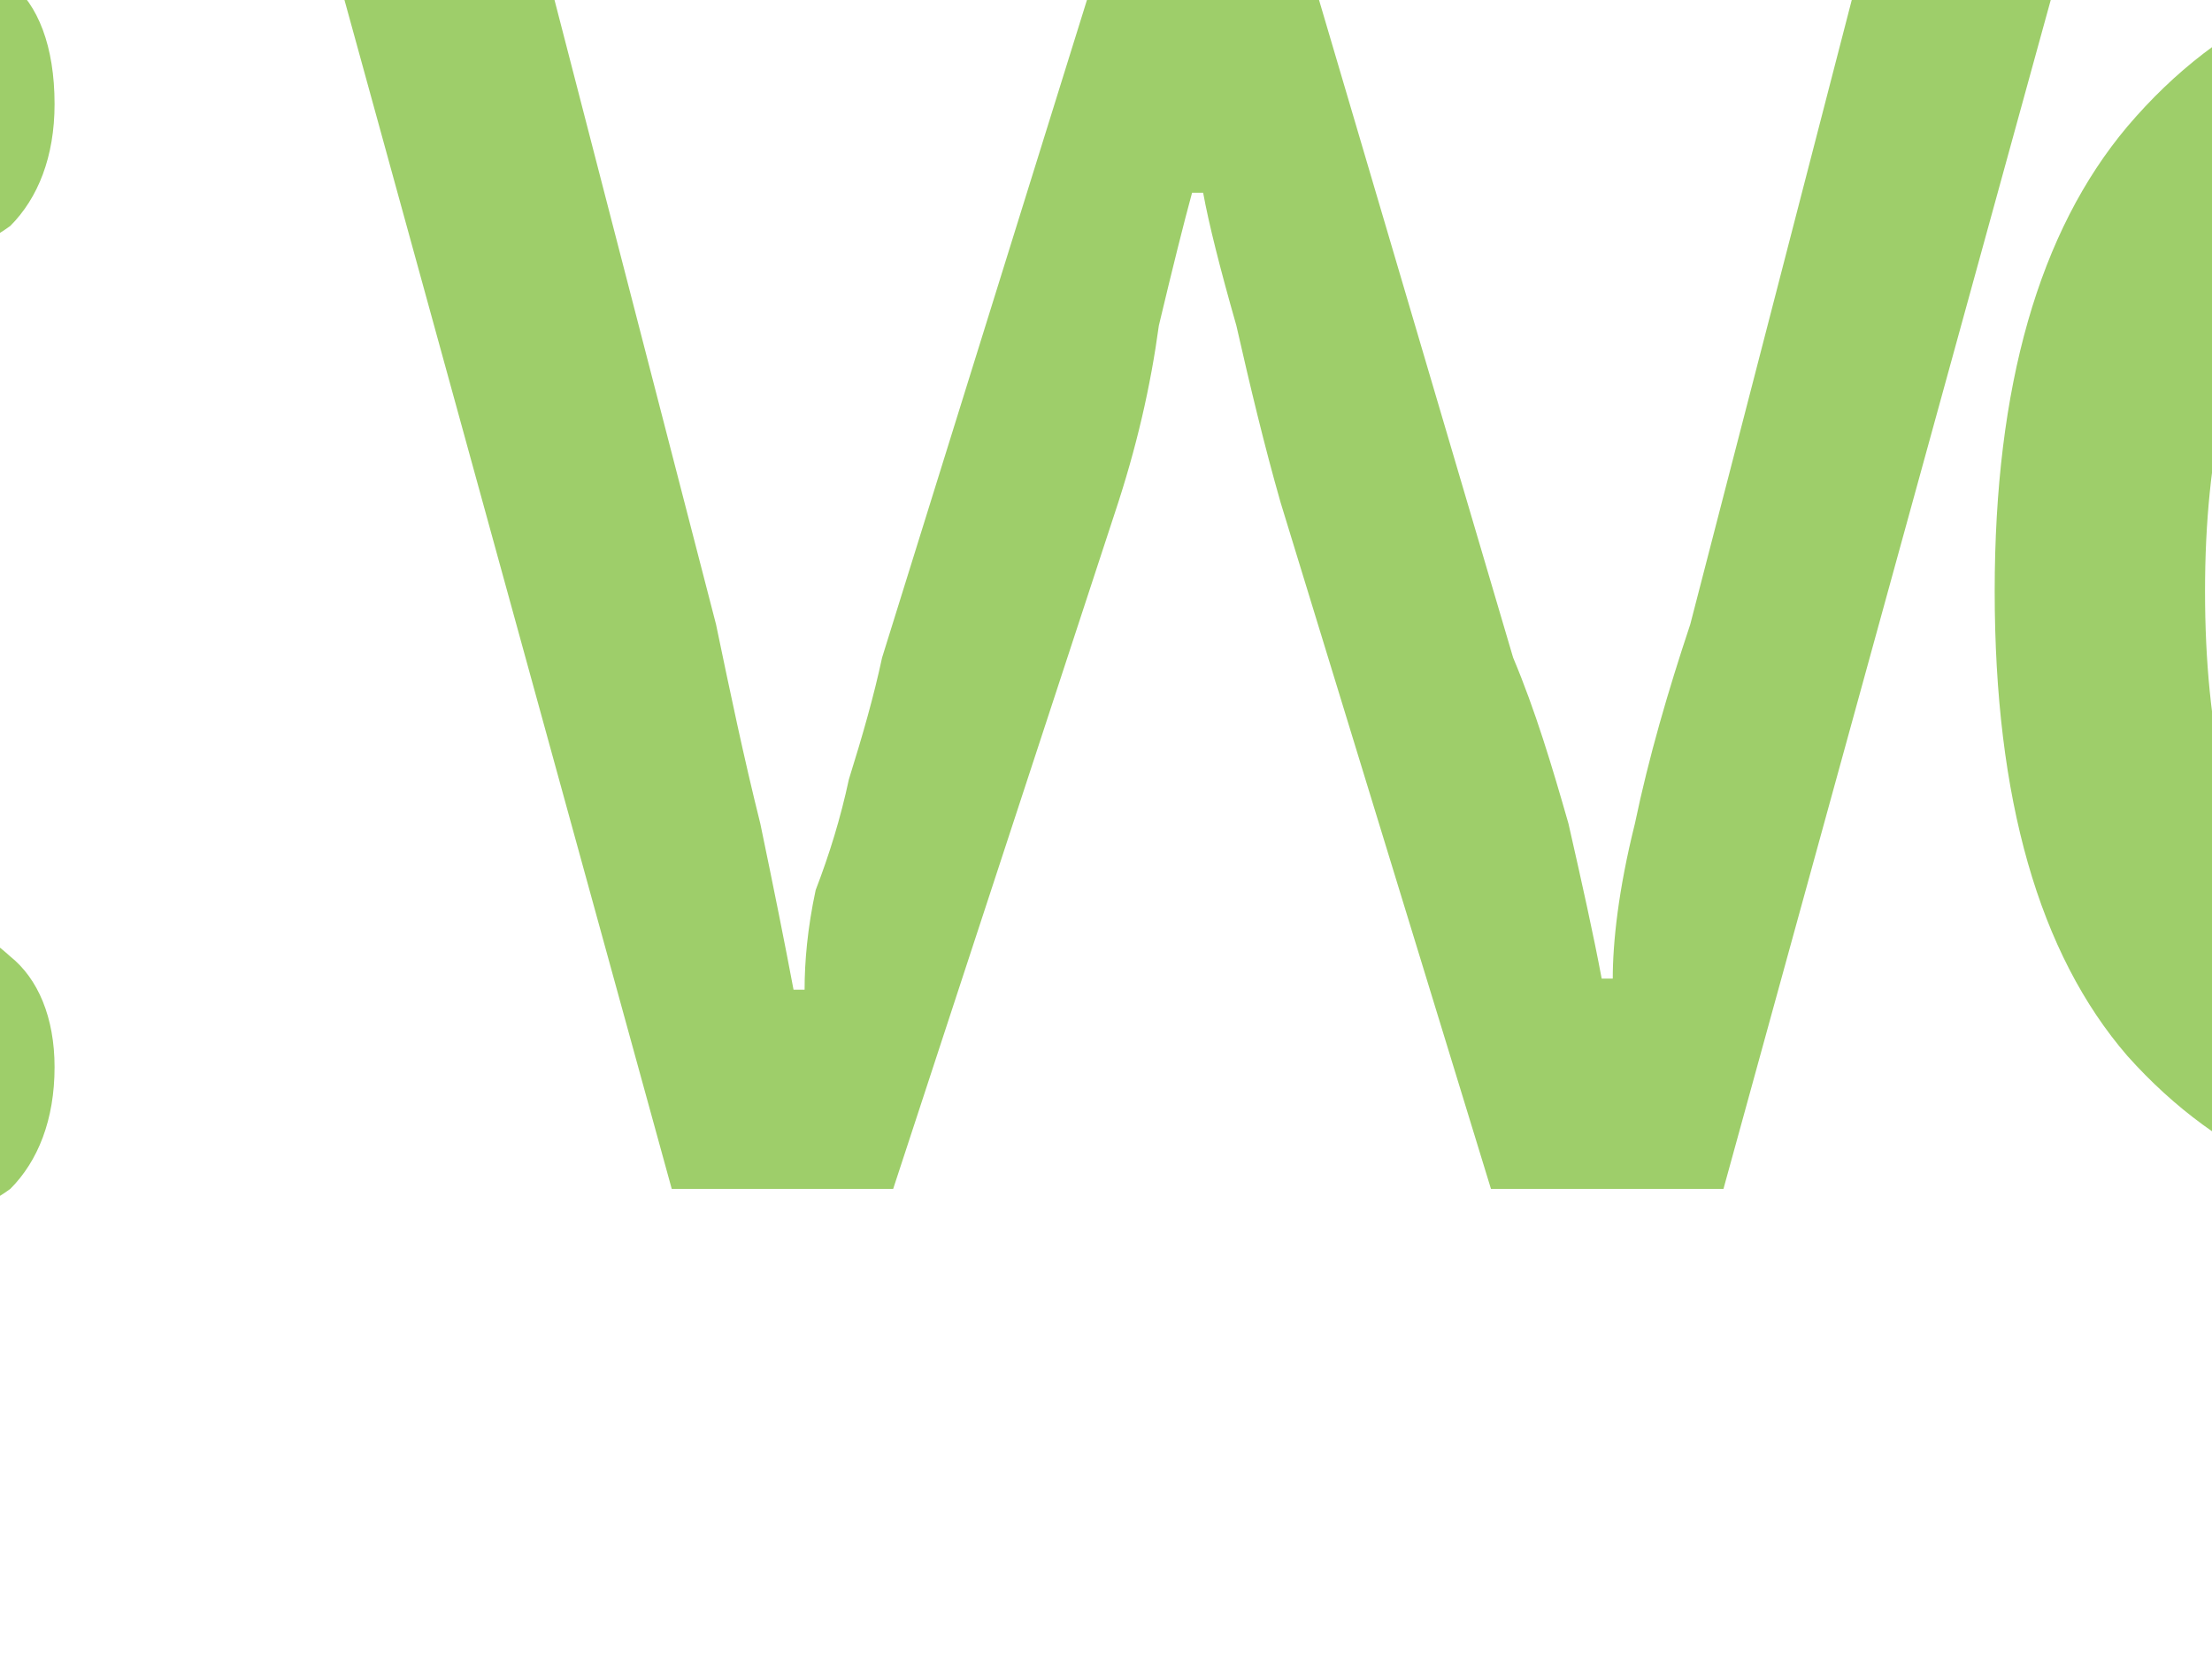
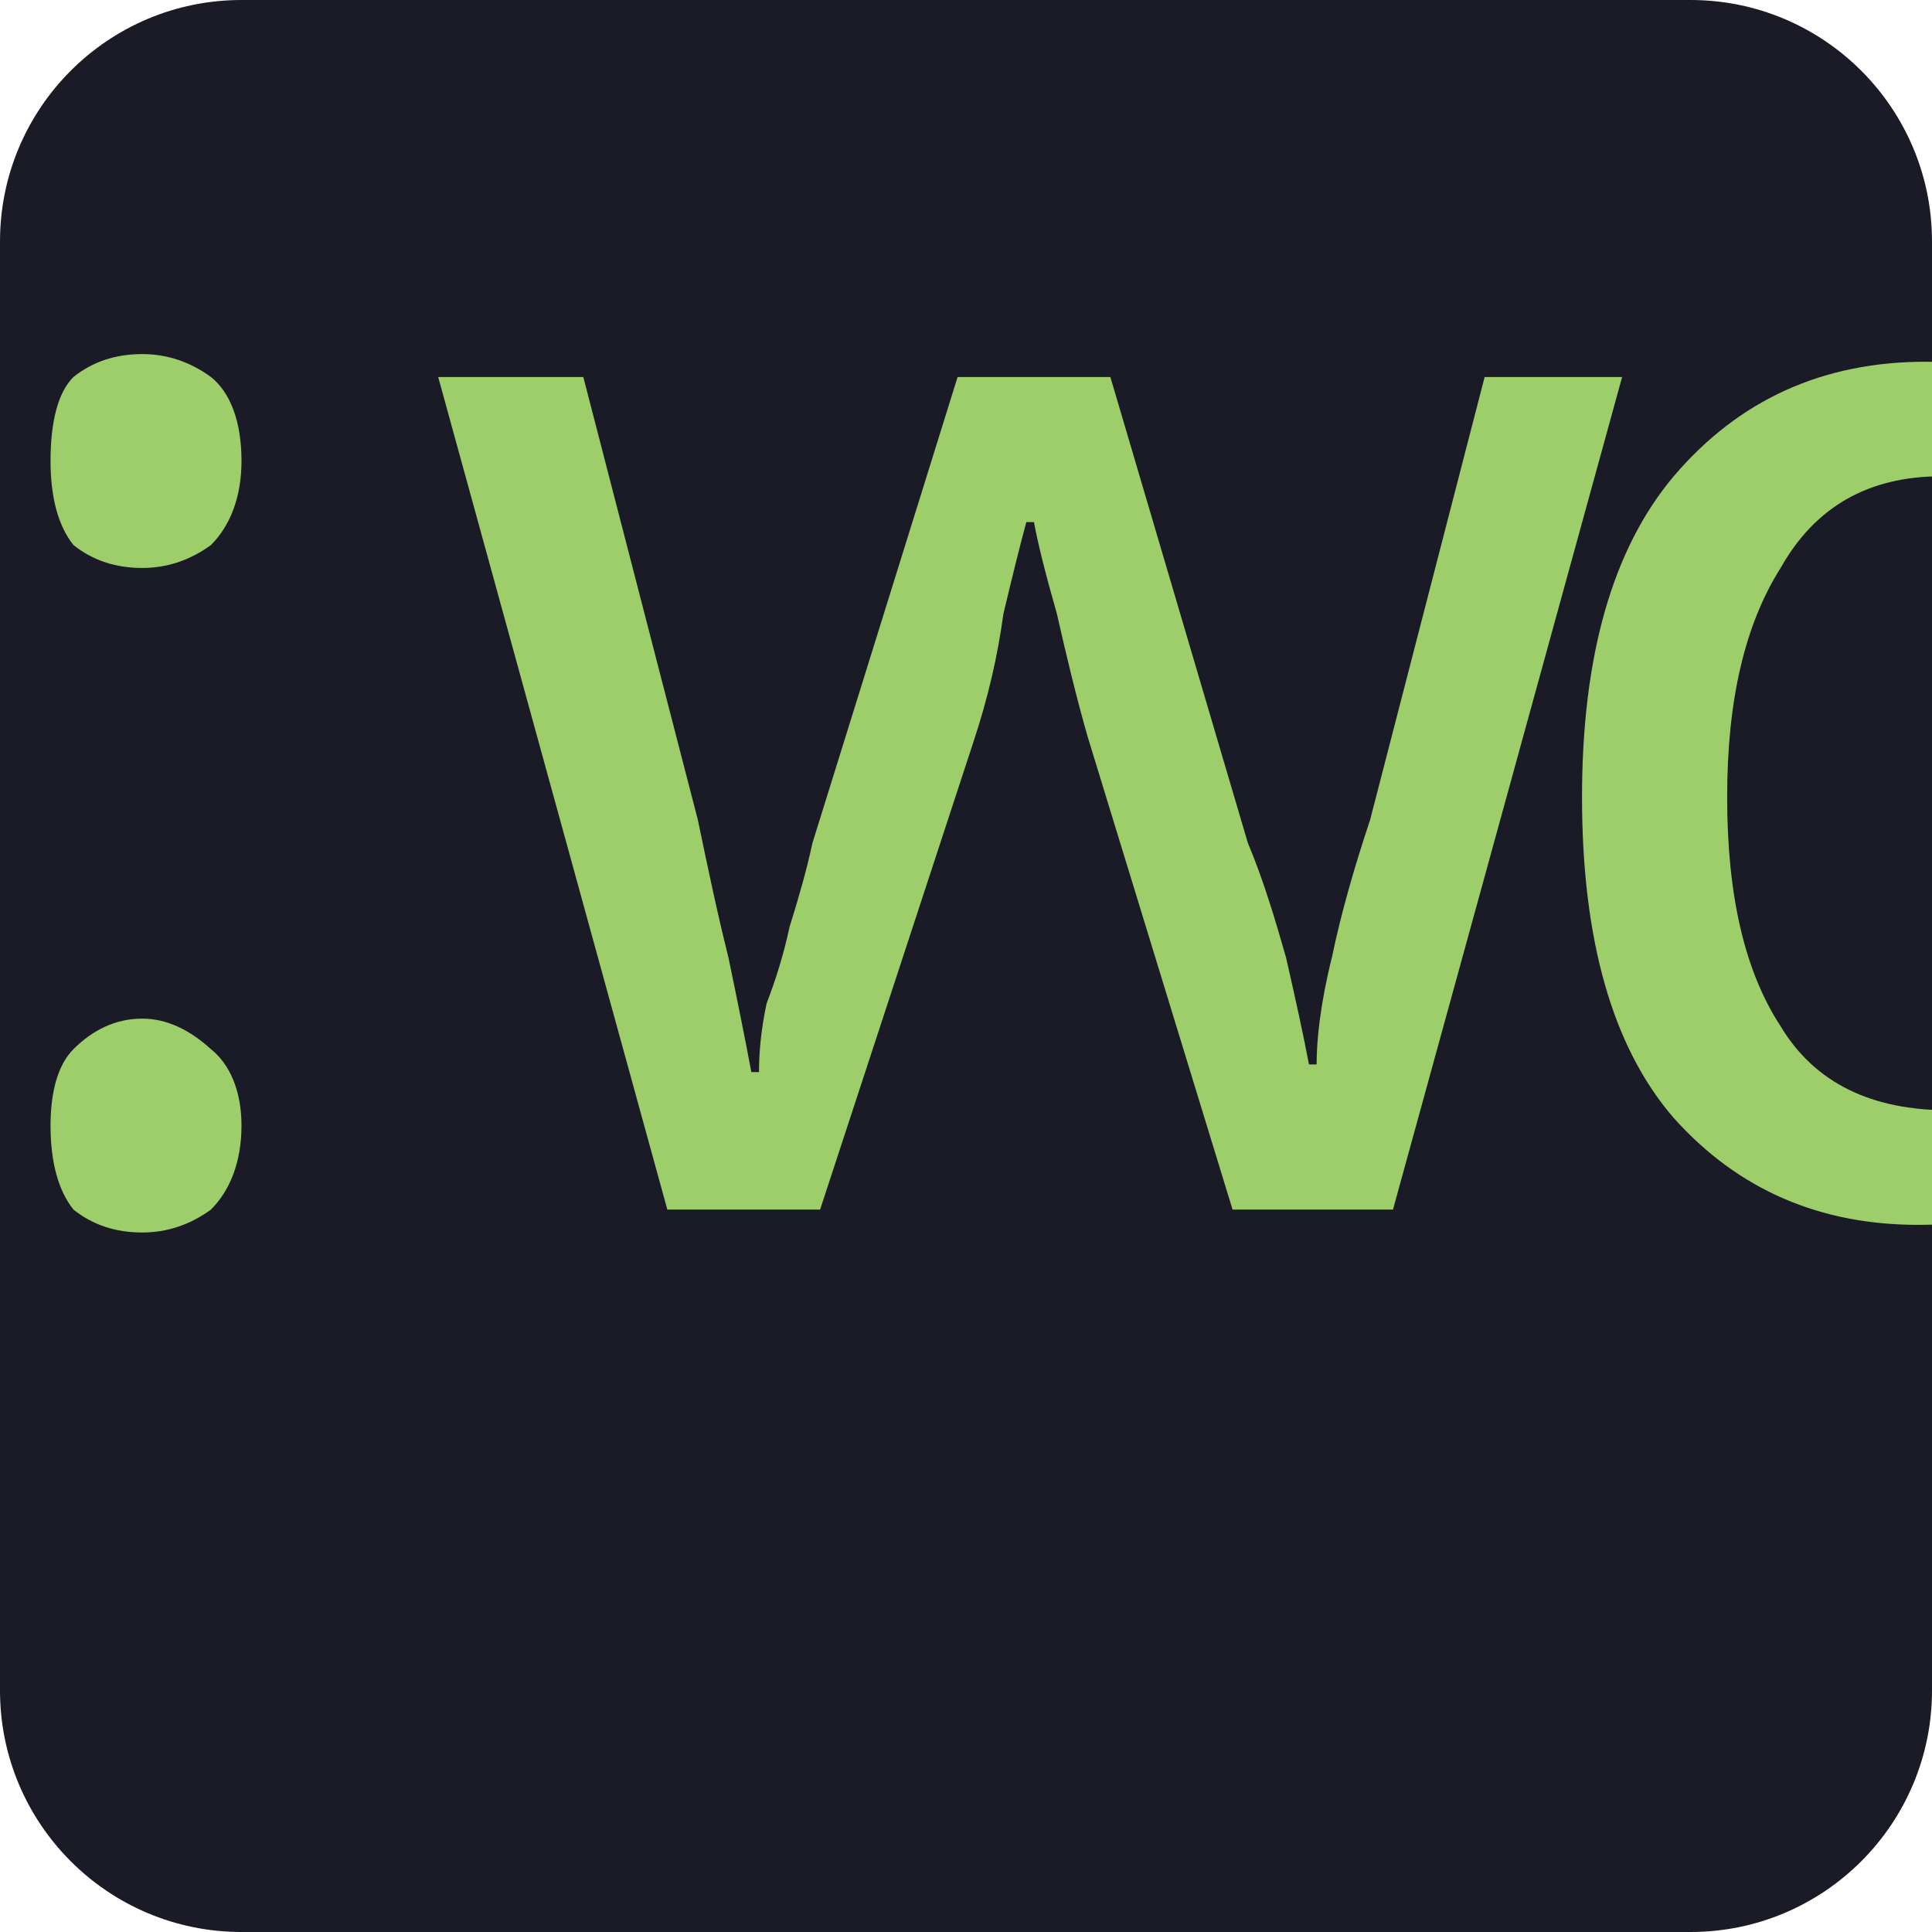
- <svg xmlns="http://www.w3.org/2000/svg" width="3.122mm" height="2.359mm" viewBox="0 0 3.122 2.359" version="1.1" id="svg1">
+ <svg xmlns="http://www.w3.org/2000/svg" width="48" height="48" viewBox="0 0 48 48" version="1.1" id="svg1">
  <defs id="defs1" />
-   <g id="layer1" transform="translate(-11.31752,-20.89983)">
-     <text xml:space="preserve" style="font-style:normal;font-variant:normal;font-weight:normal;font-stretch:normal;font-size:3.175px;line-height:0;font-family:'IosevkaTerm Nerd Font';-inkscape-font-specification:'IosevkaTerm Nerd Font';letter-spacing:-0.299px;writing-mode:lr-tb;direction:ltr;fill:#000000;stroke-width:0.265" x="11.766" y="22.576" id="text1">
-       <tspan style="font-style:normal;font-variant:normal;font-weight:normal;font-stretch:normal;line-height:0;font-family:'IosevkaTerm Nerd Font';-inkscape-font-specification:'IosevkaTerm Nerd Font';letter-spacing:-0.299px;fill:#9ece6a;fill-opacity:1;stroke-width:0.265" x="11.766" y="22.576" id="tspan2">wq</tspan>
-     </text>
-     <text xml:space="preserve" style="font-style:normal;font-variant:normal;font-weight:normal;font-stretch:normal;font-size:3.175px;line-height:0;font-family:'IosevkaTerm Nerd Font';-inkscape-font-specification:'IosevkaTerm Nerd Font';letter-spacing:-0.299px;writing-mode:lr-tb;direction:ltr;fill:#000000;stroke-width:0.265" x="10.771" y="22.576" id="text1-2">
-       <tspan style="font-style:normal;font-variant:normal;font-weight:normal;font-stretch:normal;line-height:0;font-family:'IosevkaTerm Nerd Font';-inkscape-font-specification:'IosevkaTerm Nerd Font';letter-spacing:-0.299px;fill:#9ece6a;fill-opacity:1;stroke-width:0.265" x="10.771" y="22.576" id="tspan2-6">:</tspan>
-     </text>
+   <g id="layer1">
+     <rect style="fill:#1a1b26;fill-opacity:1;stroke-width:0.998" id="rect1" width="48" height="48" x="0" y="0" rx="6" ry="6" />
+     <g id="g1" transform="matrix(12.14546,0,0,12.14546,-216.1292,-328.8087)">
+       <text xml:space="preserve" style="font-style:normal;font-variant:normal;font-weight:normal;font-stretch:normal;font-size:3.175px;line-height:0;font-family:'IosevkaTerm Nerd Font';-inkscape-font-specification:'IosevkaTerm Nerd Font';letter-spacing:-0.299px;writing-mode:lr-tb;direction:ltr;fill:#000000;stroke-width:0.265" x="18.659" y="29.546" id="text1">
+         <tspan style="font-style:normal;font-variant:normal;font-weight:normal;font-stretch:normal;line-height:0;font-family:'IosevkaTerm Nerd Font';-inkscape-font-specification:'IosevkaTerm Nerd Font';letter-spacing:-0.299px;fill:#9ece6a;fill-opacity:1;stroke-width:0.265" x="18.659" y="29.546" id="tspan2">wq</tspan>
+       </text>
+       <text xml:space="preserve" style="font-style:normal;font-variant:normal;font-weight:normal;font-stretch:normal;font-size:3.175px;line-height:0;font-family:'IosevkaTerm Nerd Font';-inkscape-font-specification:'IosevkaTerm Nerd Font';letter-spacing:-0.299px;writing-mode:lr-tb;direction:ltr;fill:#000000;stroke-width:0.265" x="17.664" y="29.546" id="text1-2">
+         <tspan style="font-style:normal;font-variant:normal;font-weight:normal;font-stretch:normal;line-height:0;font-family:'IosevkaTerm Nerd Font';-inkscape-font-specification:'IosevkaTerm Nerd Font';letter-spacing:-0.299px;fill:#9ece6a;fill-opacity:1;stroke-width:0.265" x="17.664" y="29.546" id="tspan2-6">:</tspan>
+       </text>
+     </g>
  </g>
</svg>
